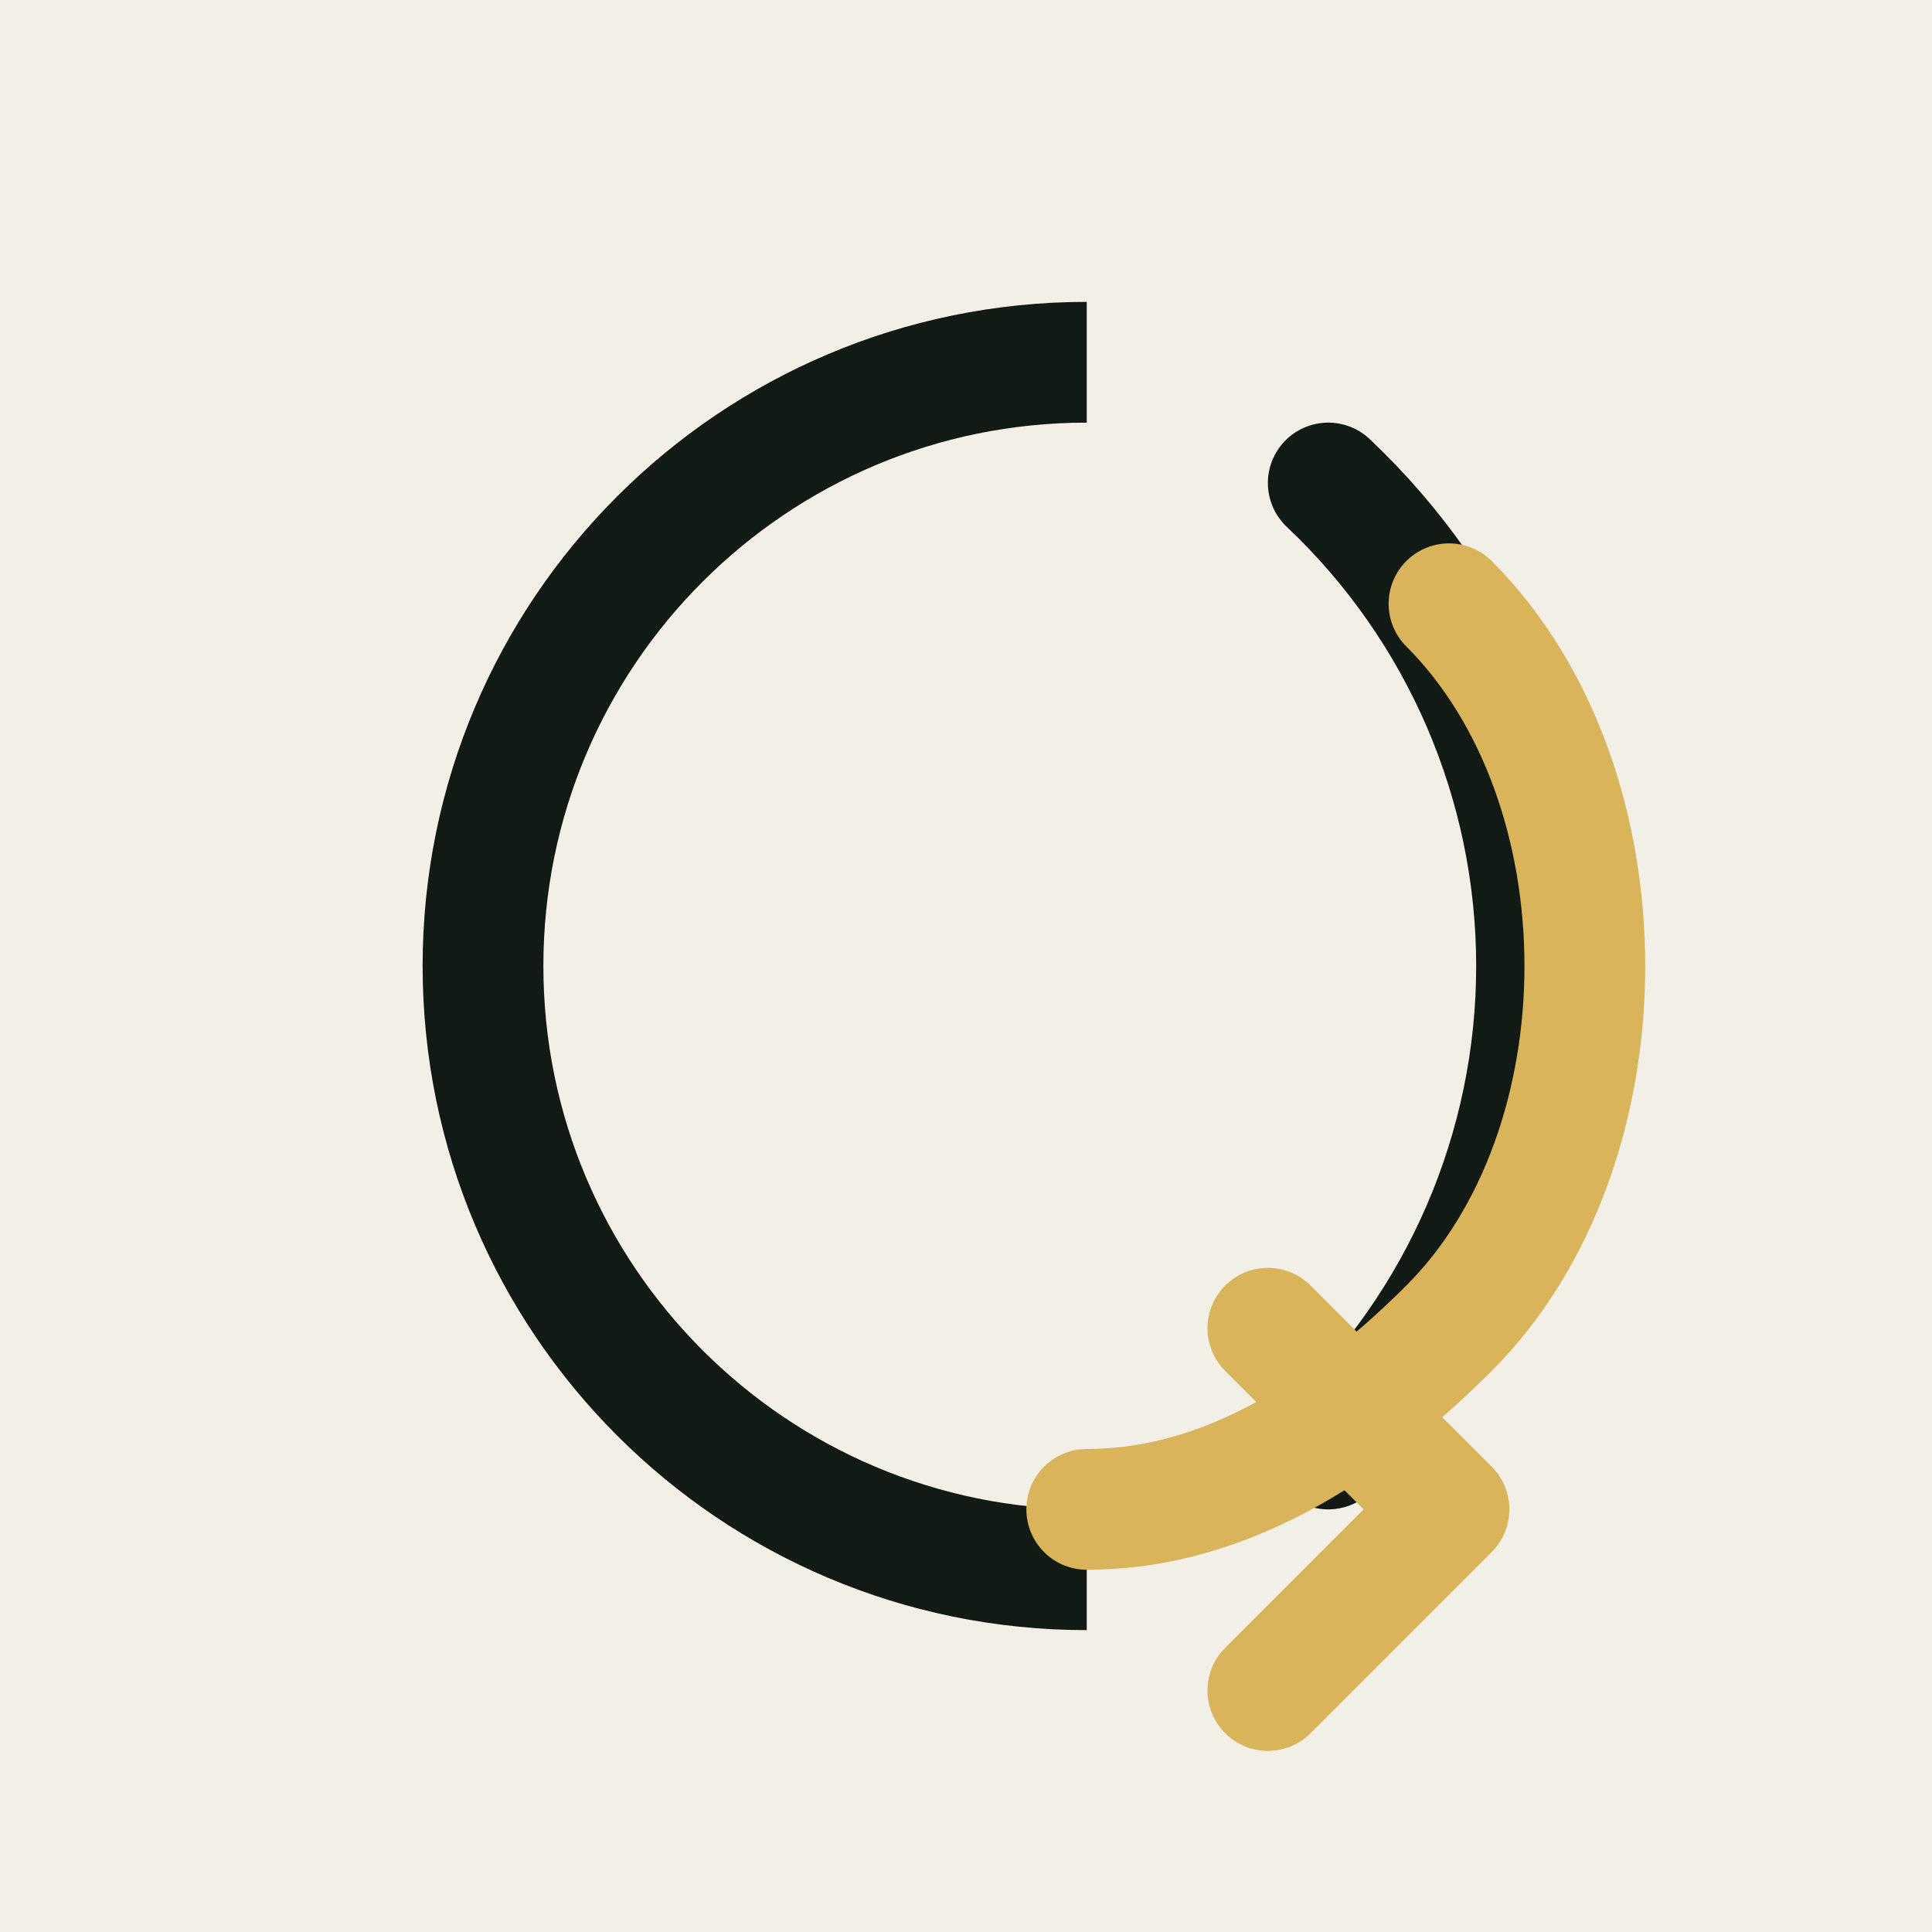
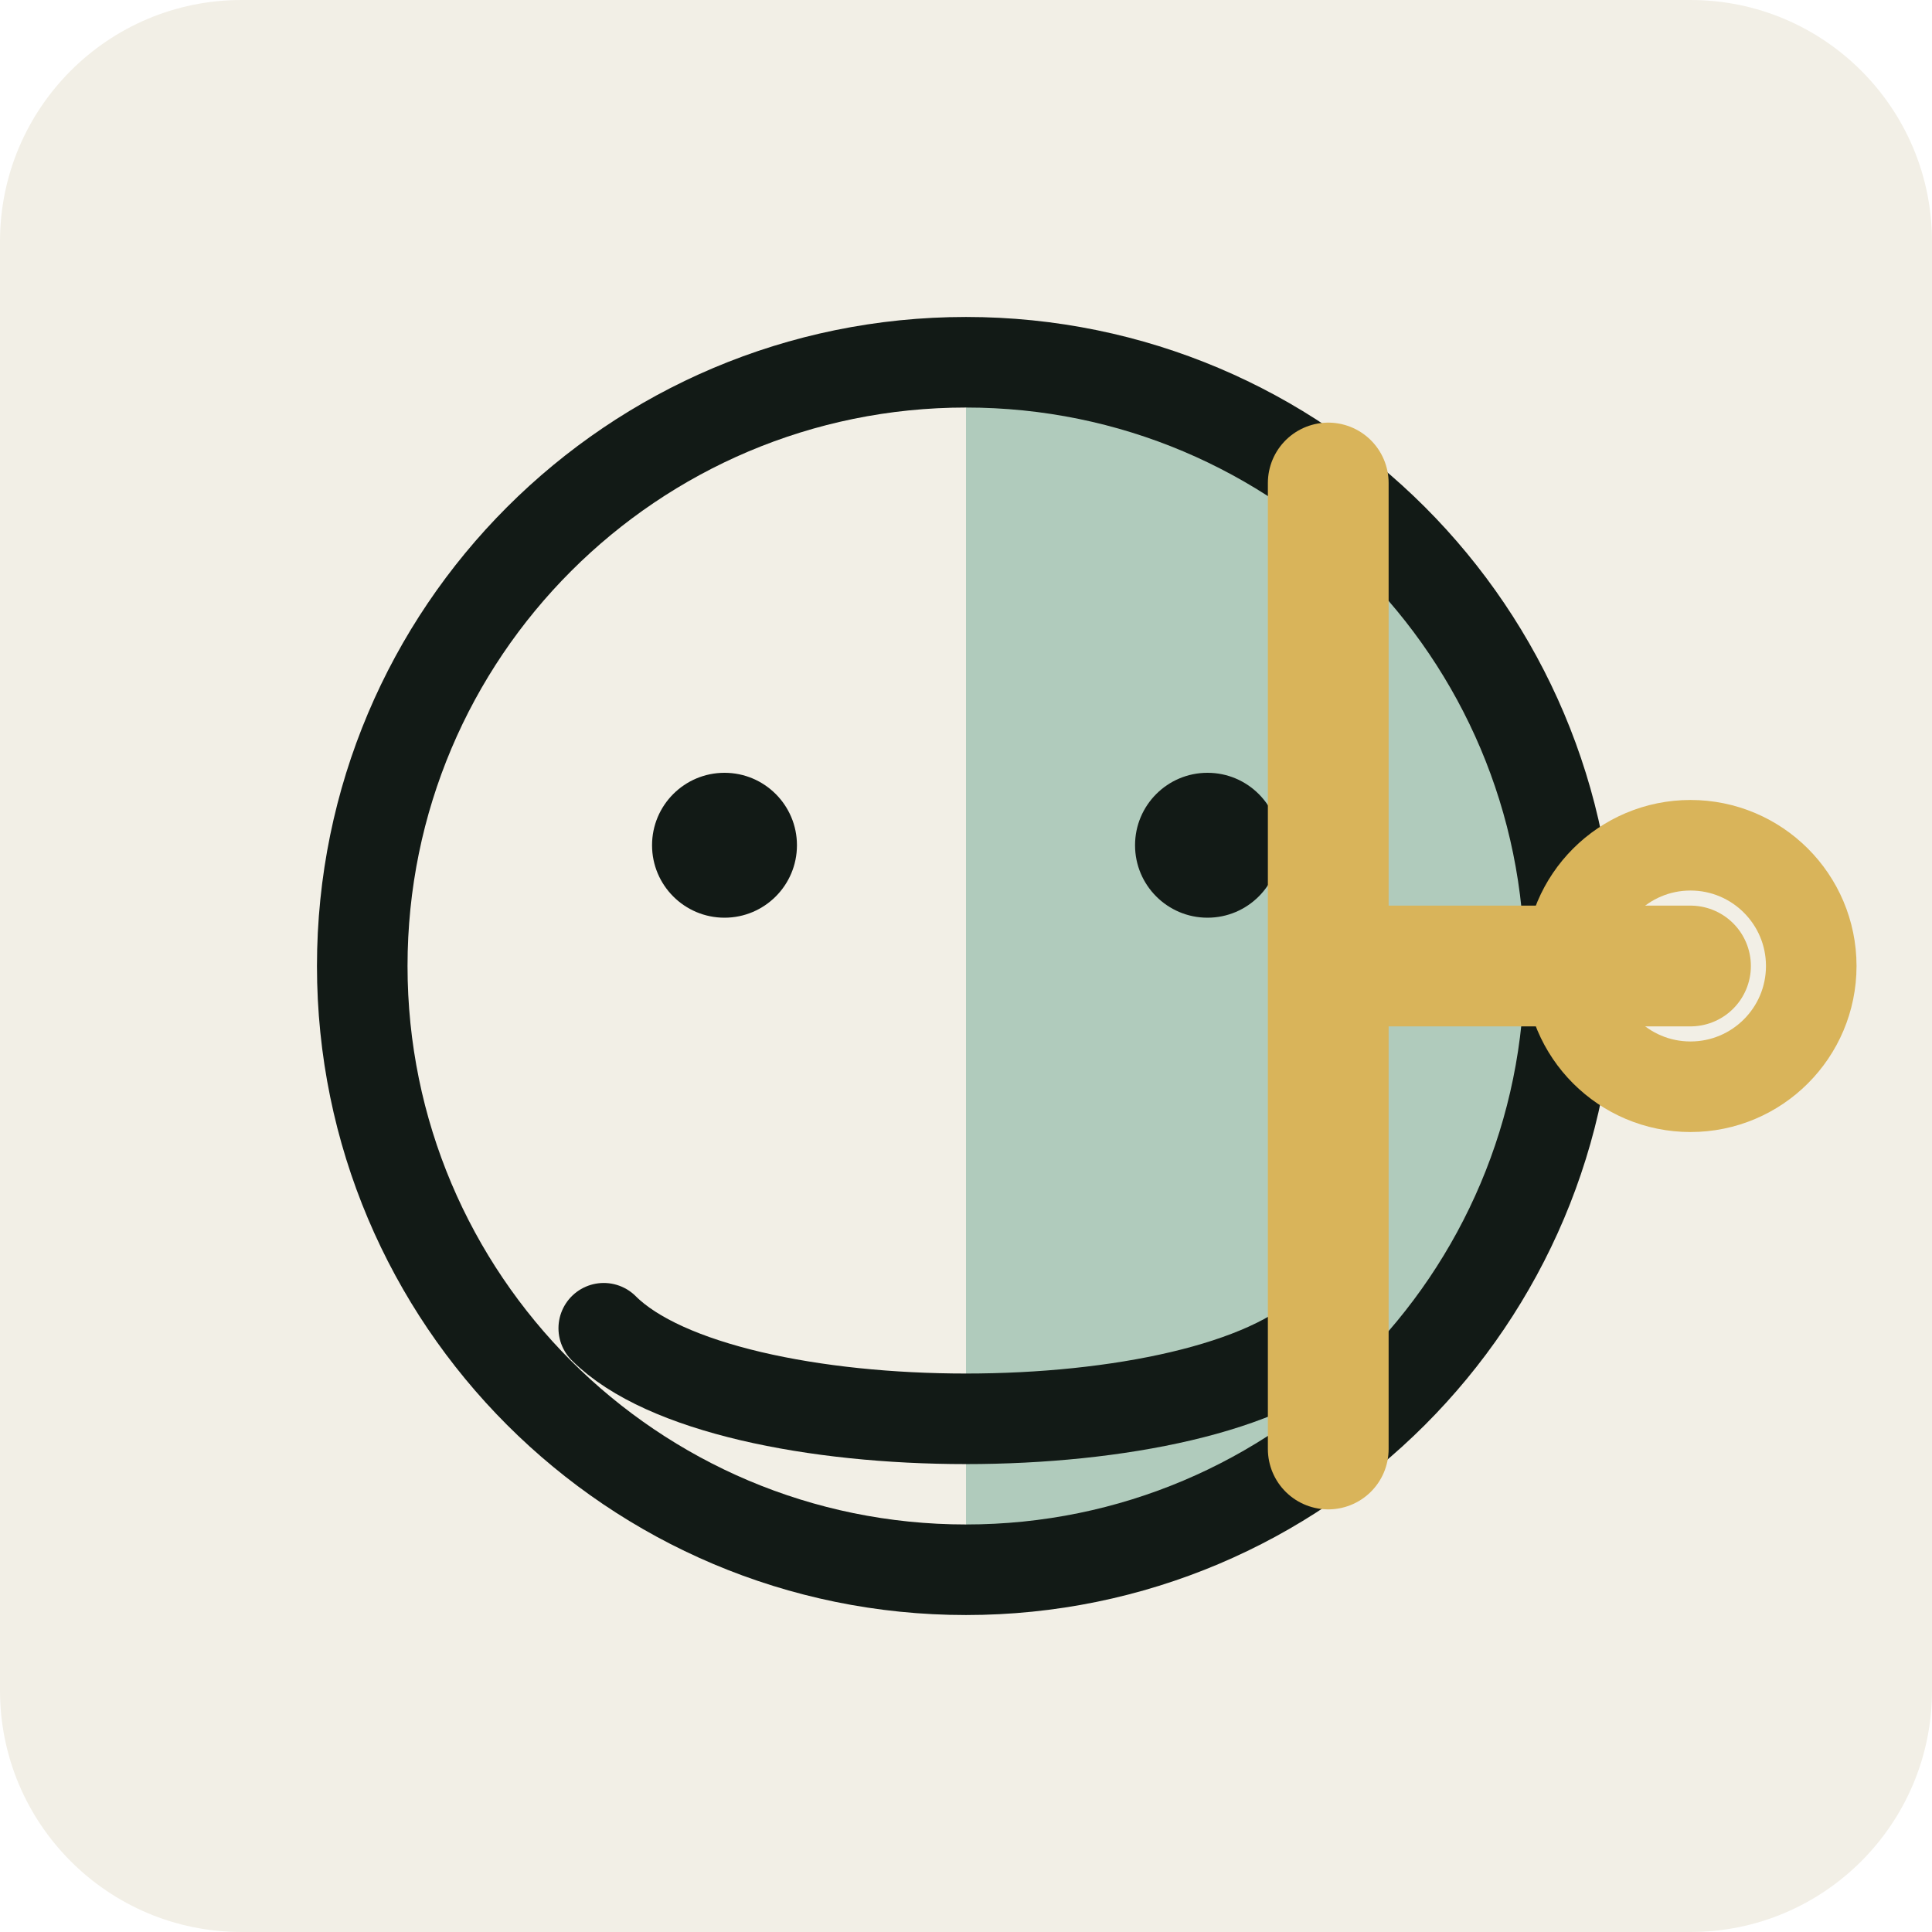
- <svg xmlns="http://www.w3.org/2000/svg" viewBox="0 0 32 32" width="32" height="32">
-   <rect width="32" height="32" fill="#F2EFE6" />
-   <path d="M18 6 A10 10 0 1 0 18 26 A7 7 0 1 1 18 6" fill="#B0CBBC" stroke="#121A16" stroke-width="2" />
-   <path d="M22 8 A11 11 0 0 1 22 24" fill="none" stroke="#121A16" stroke-width="2" stroke-linecap="round" />
-   <path d="M24 10 C27 13 27 19 24 22 C22 24 20 25 18 25" fill="none" stroke="#D9B45A" stroke-width="2" stroke-linecap="round" />
-   <path d="M21 22 L24 25 L21 28" stroke="#D9B45A" stroke-width="2" fill="none" stroke-linecap="round" stroke-linejoin="round" />
+ <svg xmlns="http://www.w3.org/2000/svg" width="32" height="32" viewBox="0 0 32 32">
+   <rect width="32" height="32" fill="#F2EFE6" rx="4" />
+   <path d="M16 6a10 10 0 0 1 0 20" fill="#B0CBBC" stroke="#121A16" stroke-width="1.5" />
+   <path d="M16 6a10 10 0 0 0 0 20" fill="none" stroke="#121A16" stroke-width="1.5" />
+   <circle cx="12" cy="14" r="1.2" fill="#121A16" />
+   <circle cx="20" cy="14" r="1.2" fill="#121A16" />
+   <path d="M10 22c2 2 10 2 12 0" fill="none" stroke="#121A16" stroke-width="1.5" stroke-linecap="round" />
+   <path d="M22 8v16M22 16h6" fill="none" stroke="#D9B45A" stroke-width="2" stroke-linecap="round" />
+   <circle cx="28" cy="16" r="2" fill="none" stroke="#D9B45A" stroke-width="1.5" />
</svg>
